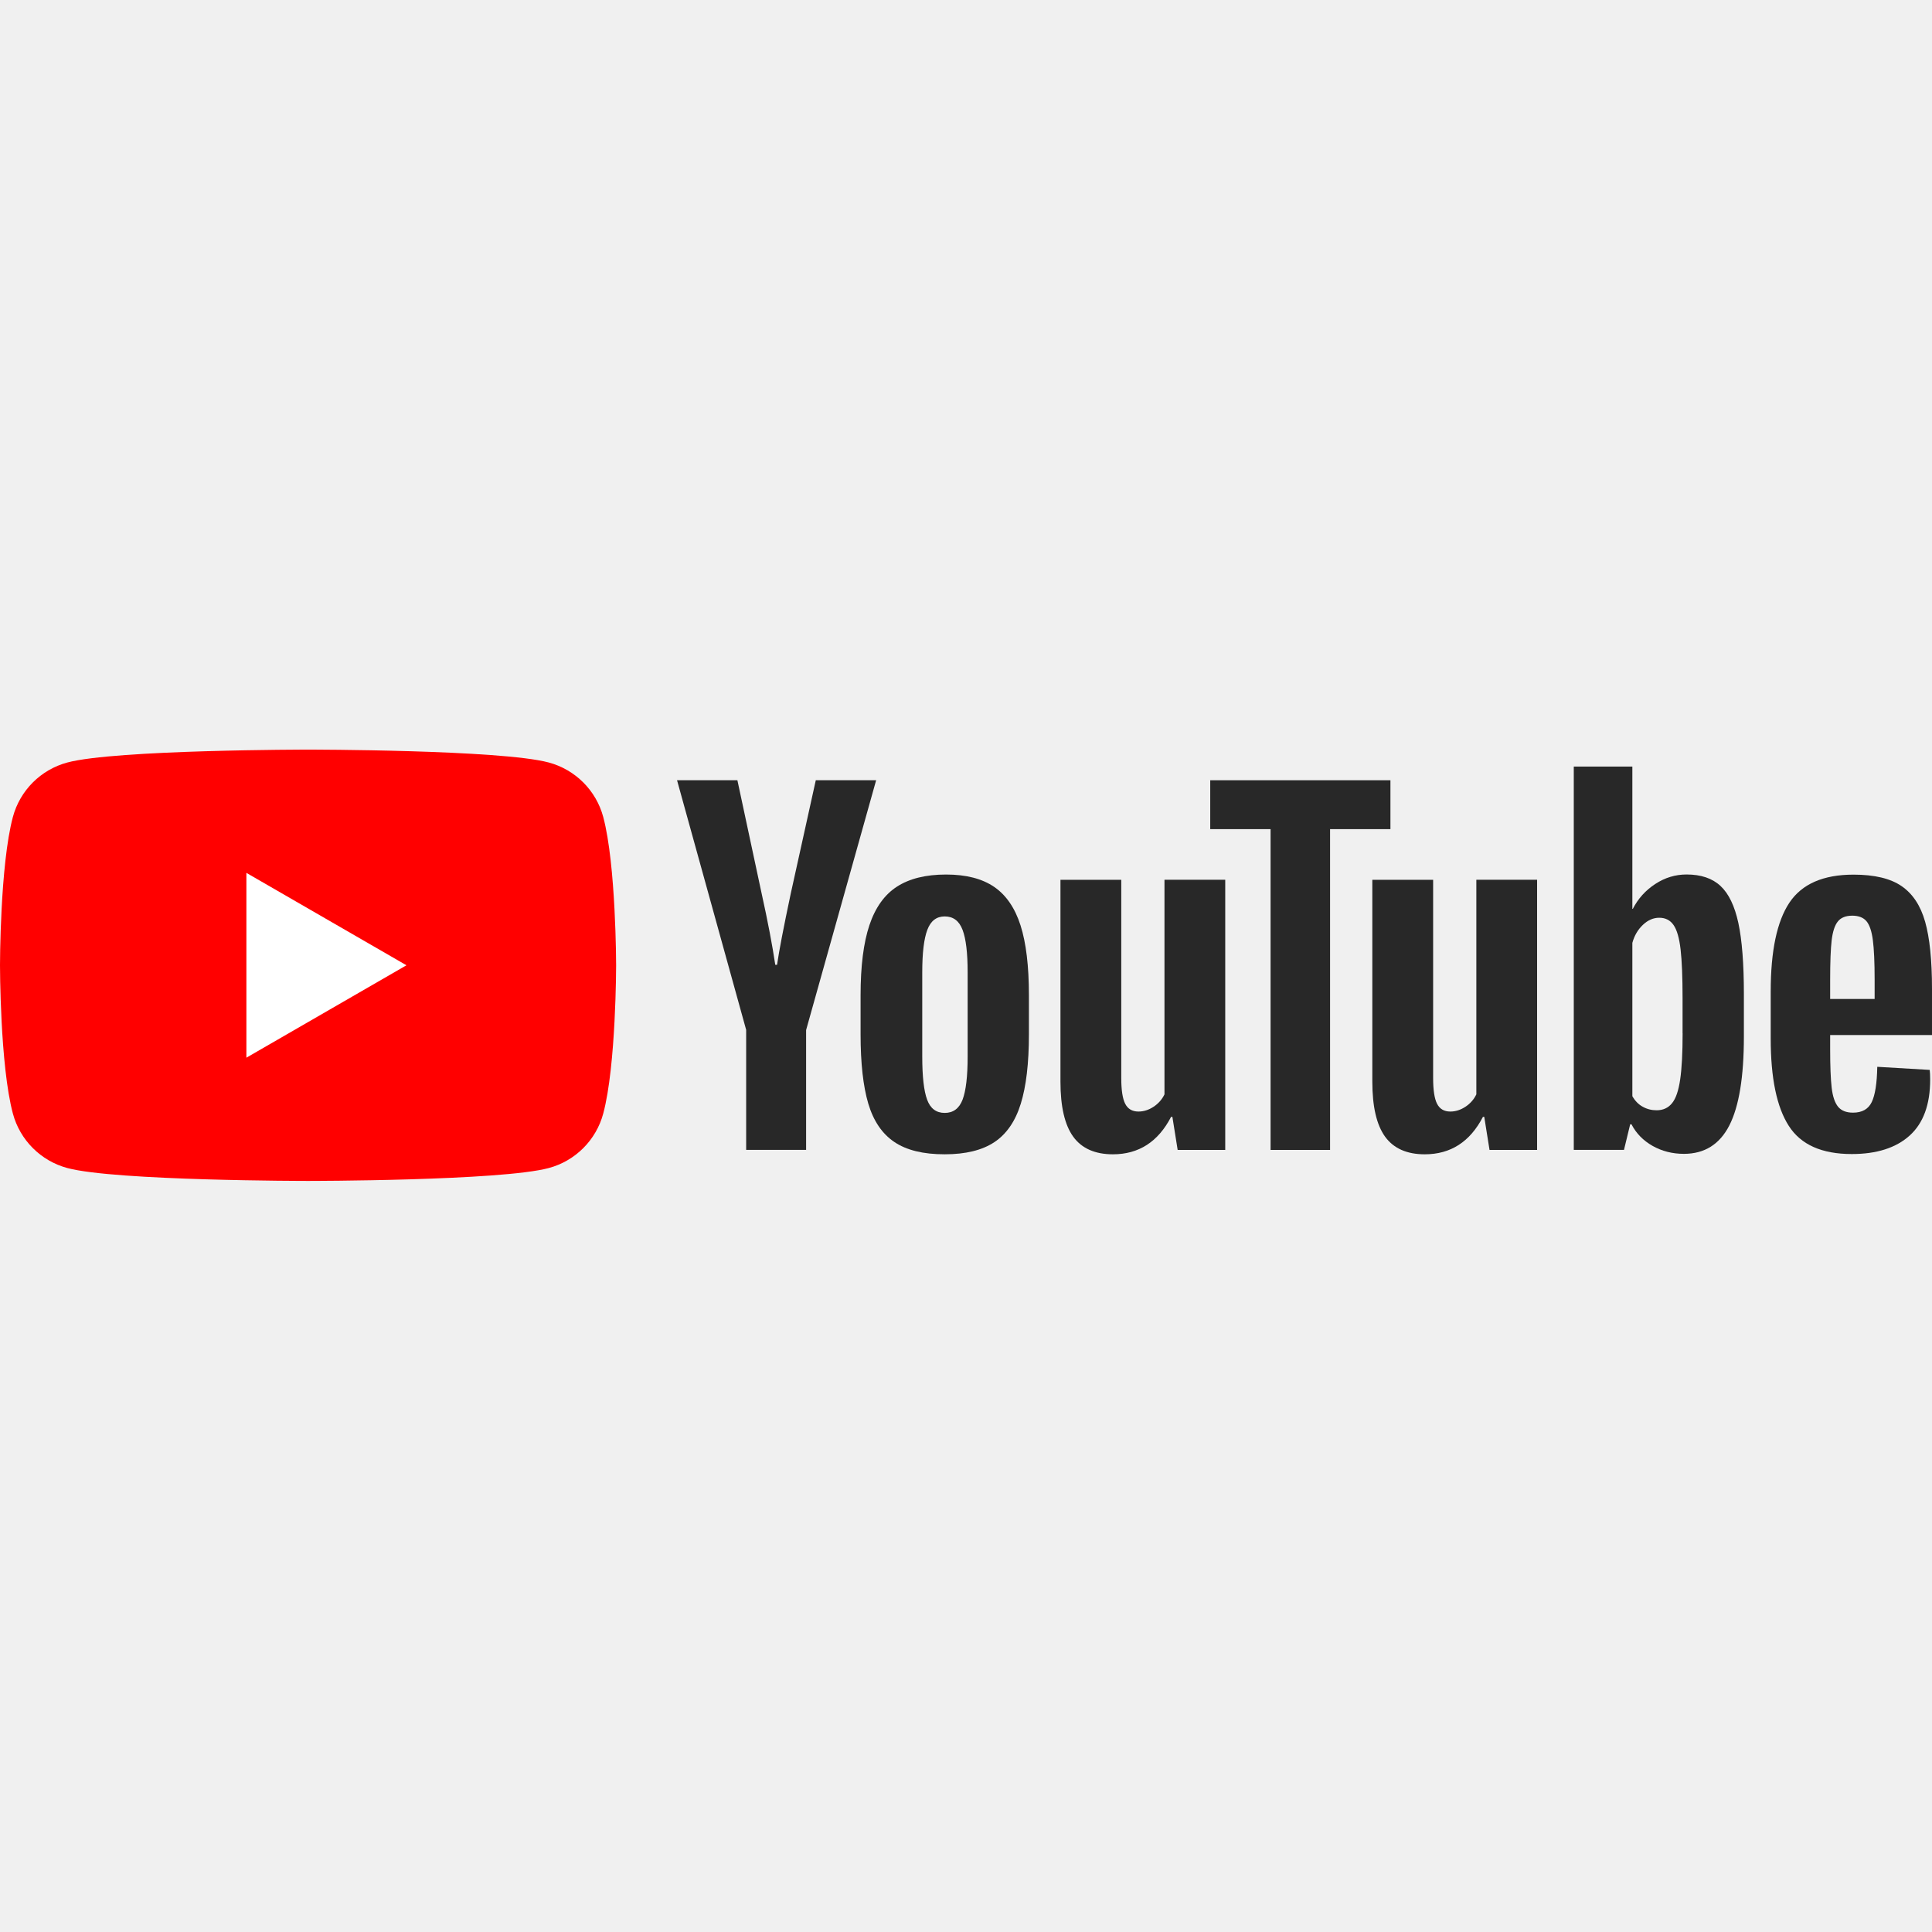
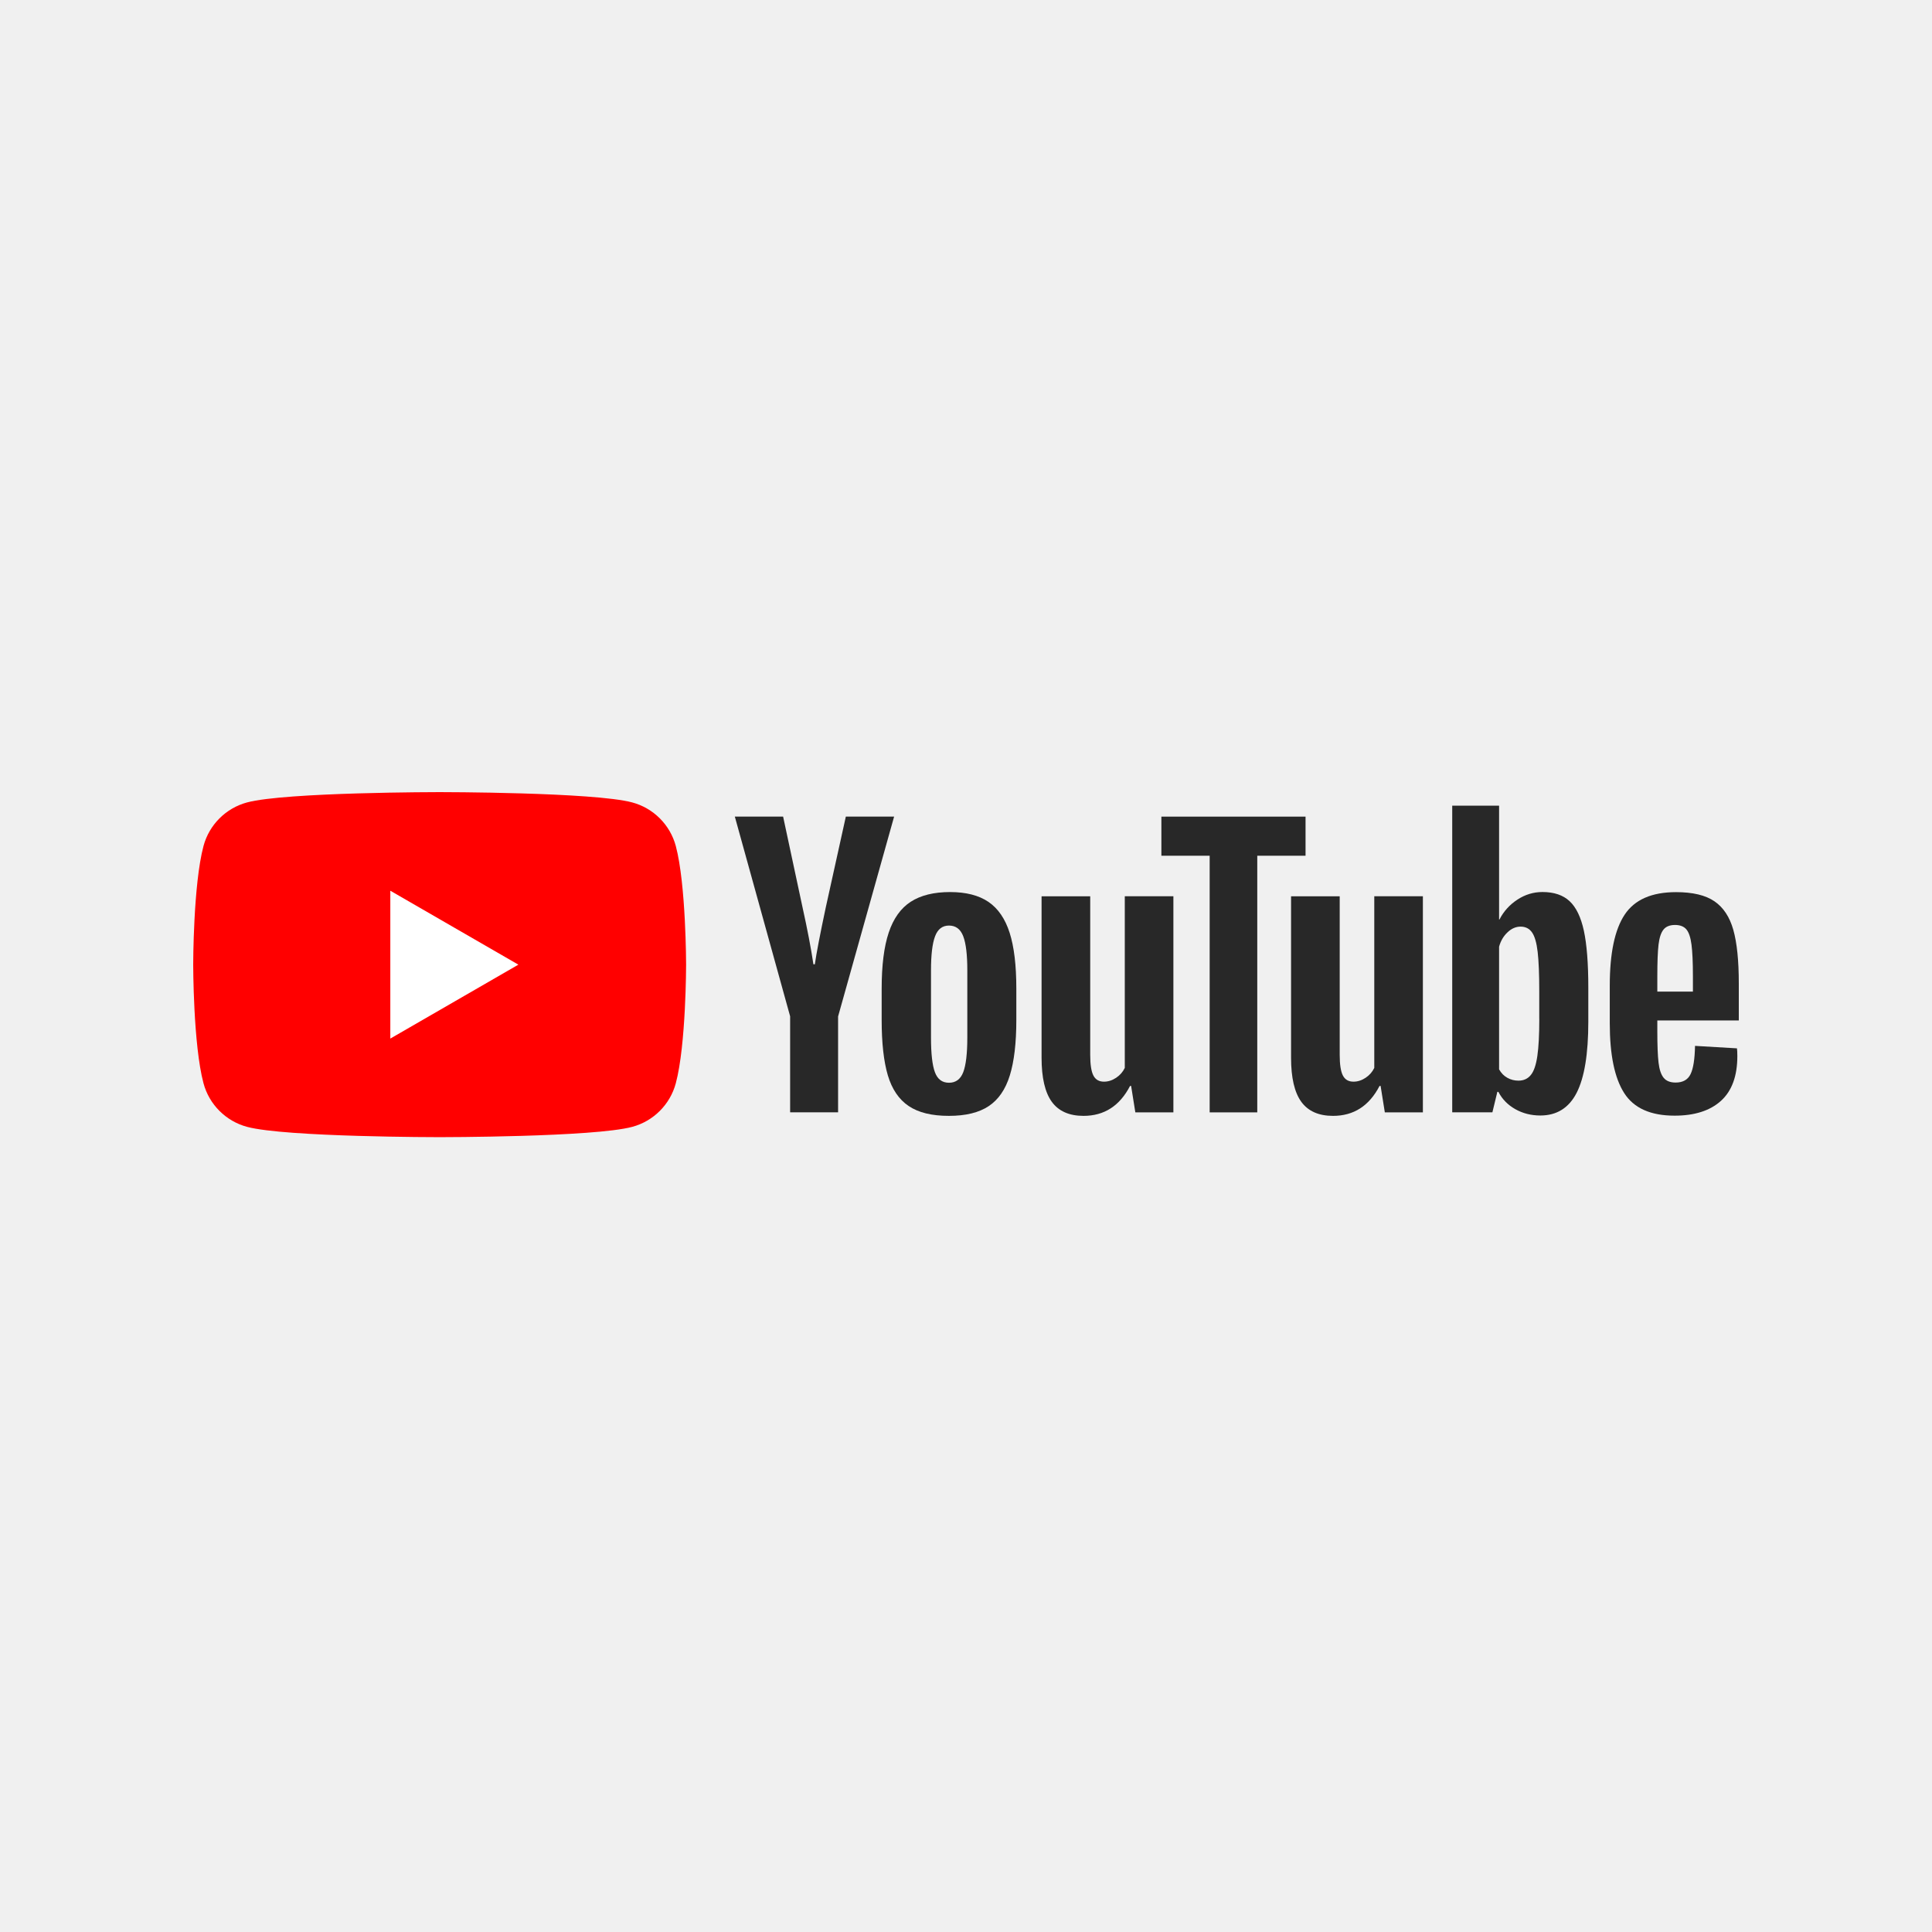
<svg xmlns="http://www.w3.org/2000/svg" width="500" height="500" viewBox="0 0 500 500" fill="none">
-   <path d="M156.118 211.431C154.281 204.566 148.886 199.172 142.021 197.334C129.591 194 79.726 194 79.726 194C79.726 194 29.861 194 17.431 197.334C10.566 199.172 5.172 204.566 3.334 211.431C9.97976e-07 223.861 0 249.811 0 249.811C0 249.811 9.97976e-07 275.761 3.334 288.191C5.172 295.056 10.566 300.45 17.431 302.288C29.861 305.622 79.726 305.622 79.726 305.622C79.726 305.622 129.591 305.622 142.021 302.288C148.886 300.45 154.281 295.056 156.118 288.191C159.452 275.761 159.452 249.811 159.452 249.811C159.452 249.811 159.439 223.861 156.118 211.431Z" fill="#FF0000" />
-   <path d="M63.766 273.728L105.191 249.813L63.766 225.898V273.728Z" fill="white" />
-   <path d="M193.118 266.574L175.215 201.917H190.835L197.109 231.226C198.71 238.446 199.878 244.602 200.639 249.694H201.099C201.624 246.045 202.806 239.929 204.63 231.331L211.127 201.917H226.747L208.62 266.574V297.591H193.106V266.574H193.118Z" fill="#282828" />
-   <path d="M231.446 295.541C228.296 293.414 226.051 290.106 224.712 285.618C223.386 281.129 222.717 275.17 222.717 267.714V257.568C222.717 250.046 223.479 243.996 225.001 239.441C226.524 234.886 228.899 231.552 232.128 229.465C235.357 227.378 239.597 226.328 244.847 226.328C250.019 226.328 254.153 227.392 257.277 229.518C260.388 231.644 262.672 234.978 264.116 239.494C265.559 244.022 266.282 250.046 266.282 257.568V267.714C266.282 275.17 265.573 281.155 264.169 285.67C262.764 290.198 260.48 293.506 257.33 295.593C254.18 297.68 249.901 298.73 244.506 298.73C238.94 298.743 234.596 297.667 231.446 295.541ZM249.113 284.594C249.979 282.31 250.426 278.595 250.426 273.424V251.648C250.426 246.634 249.993 242.959 249.113 240.649C248.233 238.325 246.698 237.17 244.492 237.17C242.367 237.17 240.857 238.325 239.991 240.649C239.111 242.972 238.678 246.634 238.678 251.648V273.424C238.678 278.595 239.098 282.323 239.938 284.594C240.778 286.878 242.287 288.02 244.492 288.02C246.698 288.02 248.233 286.878 249.113 284.594Z" fill="#282828" />
-   <path d="M317.091 297.604H304.779L303.414 289.046H303.073C299.725 295.504 294.711 298.733 288.017 298.733C283.384 298.733 279.958 297.21 277.753 294.178C275.548 291.133 274.445 286.382 274.445 279.924V227.696H290.183V279.005C290.183 282.129 290.524 284.347 291.207 285.673C291.89 286.998 293.031 287.668 294.633 287.668C295.998 287.668 297.31 287.248 298.571 286.408C299.831 285.567 300.75 284.504 301.366 283.218V227.683H317.091V297.604Z" fill="#282828" />
-   <path d="M359.843 214.581H344.223V297.601H328.826V214.581H313.207V201.927H359.843V214.581Z" fill="#282828" />
-   <path d="M397.801 297.604H385.49L384.124 289.046H383.783C380.436 295.504 375.422 298.733 368.728 298.733C364.094 298.733 360.669 297.21 358.464 294.178C356.259 291.133 355.156 286.382 355.156 279.924V227.696H370.894V279.005C370.894 282.129 371.235 284.347 371.917 285.673C372.6 286.998 373.742 287.668 375.344 287.668C376.708 287.668 378.021 287.248 379.281 286.408C380.541 285.567 381.46 284.504 382.077 283.218V227.683H397.801V297.604Z" fill="#282828" />
-   <path d="M449.885 238.865C448.927 234.454 447.391 231.265 445.265 229.283C443.139 227.301 440.211 226.316 436.484 226.316C433.596 226.316 430.892 227.13 428.385 228.771C425.878 230.412 423.935 232.551 422.57 235.216H422.452V198.385H407.292V297.59H420.286L421.888 290.974H422.229C423.45 293.337 425.274 295.187 427.703 296.566C430.131 297.931 432.835 298.614 435.801 298.614C441.117 298.614 445.042 296.159 447.549 291.263C450.056 286.354 451.316 278.701 451.316 268.28V257.215C451.316 249.405 450.83 243.275 449.885 238.865ZM435.46 267.387C435.46 272.48 435.25 276.47 434.83 279.358C434.41 282.245 433.714 284.307 432.717 285.514C431.732 286.734 430.393 287.338 428.726 287.338C427.427 287.338 426.233 287.036 425.13 286.42C424.027 285.816 423.135 284.897 422.452 283.689V244.01C422.977 242.107 423.896 240.558 425.196 239.337C426.482 238.117 427.9 237.513 429.409 237.513C431.01 237.513 432.244 238.143 433.111 239.39C433.99 240.65 434.594 242.75 434.935 245.716C435.276 248.683 435.447 252.896 435.447 258.37V267.387H435.46Z" fill="#282828" />
-   <path d="M473.642 271.416C473.642 275.905 473.774 279.266 474.036 281.51C474.299 283.754 474.85 285.382 475.69 286.419C476.53 287.443 477.817 287.955 479.562 287.955C481.912 287.955 483.539 287.036 484.406 285.212C485.285 283.387 485.758 280.342 485.837 276.089L499.409 276.89C499.487 277.494 499.526 278.334 499.526 279.397C499.526 285.855 497.754 290.685 494.224 293.875C490.693 297.064 485.692 298.665 479.234 298.665C471.477 298.665 466.043 296.237 462.932 291.368C459.808 286.498 458.259 278.977 458.259 268.791V256.584C458.259 246.097 459.874 238.431 463.103 233.601C466.332 228.771 471.858 226.355 479.693 226.355C485.088 226.355 489.236 227.34 492.124 229.322C495.011 231.304 497.046 234.375 498.227 238.562C499.409 242.75 499.999 248.525 499.999 255.901V267.872H473.642V271.416ZM475.638 238.471C474.837 239.455 474.312 241.07 474.036 243.314C473.774 245.559 473.642 248.958 473.642 253.526V258.54H485.154V253.526C485.154 249.037 484.997 245.637 484.695 243.314C484.393 240.991 483.841 239.363 483.04 238.405C482.24 237.46 481.006 236.974 479.339 236.974C477.659 236.987 476.425 237.486 475.638 238.471Z" fill="#282828" />
+   <path d="M174.895 218.945C173.425 213.453 169.109 209.137 163.617 207.667C153.673 205 113.781 205 113.781 205C113.781 205 73.889 205 63.945 207.667C58.453 209.137 54.137 213.453 52.667 218.945C50 228.889 50 249.649 50 249.649C50 249.649 50 270.409 52.667 280.353C54.137 285.845 58.453 290.16 63.945 291.63C73.889 294.297 113.781 294.297 113.781 294.297C113.781 294.297 153.673 294.297 163.617 291.63C169.109 290.16 173.425 285.845 174.895 280.353C177.562 270.409 177.562 249.649 177.562 249.649C177.562 249.649 177.551 228.889 174.895 218.945Z" fill="#FF0000" />
+   <path d="M101.013 268.783L134.153 249.651L101.013 230.519V268.783Z" fill="white" />
+   <path d="M204.495 263.059L190.172 211.333H202.668L207.687 234.781C208.968 240.556 209.903 245.481 210.512 249.555H210.879C211.299 246.636 212.244 241.743 213.704 234.865L218.902 211.333H231.397L216.896 263.059V287.872H204.484V263.059H204.495Z" fill="#282828" />
+   <path d="M235.156 286.233C232.636 284.532 230.841 281.885 229.77 278.294C228.709 274.703 228.174 269.936 228.174 263.971V255.854C228.174 249.837 228.783 244.997 230.001 241.353C231.219 237.709 233.12 235.042 235.702 233.372C238.286 231.703 241.677 230.863 245.878 230.863C250.015 230.863 253.323 231.713 255.822 233.414C258.31 235.116 260.137 237.783 261.292 241.395C262.448 245.018 263.025 249.837 263.025 255.854V263.971C263.025 269.936 262.458 274.724 261.335 278.336C260.211 281.959 258.384 284.605 255.864 286.275C253.344 287.944 249.92 288.784 245.605 288.784C241.152 288.795 237.677 287.934 235.156 286.233ZM249.29 277.475C249.983 275.648 250.341 272.676 250.341 268.539V251.119C250.341 247.107 249.994 244.167 249.29 242.319C248.587 240.46 247.358 239.536 245.594 239.536C243.893 239.536 242.686 240.46 241.993 242.319C241.289 244.178 240.942 247.107 240.942 251.119V268.539C240.942 272.676 241.278 275.658 241.951 277.475C242.623 279.302 243.83 280.216 245.594 280.216C247.358 280.216 248.587 279.302 249.29 277.475Z" fill="#282828" />
+   <path d="M303.673 287.883H293.824L292.732 281.037H292.459C289.781 286.203 285.769 288.786 280.414 288.786C276.708 288.786 273.967 287.568 272.203 285.143C270.439 282.706 269.557 278.905 269.557 273.739V231.957H282.147V273.004C282.147 275.503 282.42 277.277 282.966 278.338C283.512 279.399 284.426 279.934 285.707 279.934C286.799 279.934 287.849 279.598 288.857 278.926C289.865 278.254 290.6 277.403 291.093 276.375V231.946H303.673V287.883Z" fill="#282828" />
+   <path d="M337.874 221.464H325.379V287.881H313.061V221.464H300.565V211.342H337.874V221.464Z" fill="#282828" />
+   <path d="M368.242 287.883H358.392L357.3 281.037H357.027C354.35 286.203 350.338 288.786 344.983 288.786C341.276 288.786 338.535 287.568 336.771 285.143C335.007 282.706 334.125 278.905 334.125 273.739V231.957H346.715V273.004C346.715 275.503 346.988 277.277 347.534 278.338C348.08 279.399 348.994 279.934 350.275 279.934C351.367 279.934 352.417 279.598 353.425 278.926C354.433 278.254 355.168 277.403 355.662 276.375V231.946H368.242V287.883Z" fill="#282828" />
+   <path d="M409.909 240.892C409.142 237.364 407.913 234.812 406.213 233.226C404.511 231.641 402.17 230.853 399.188 230.853C396.877 230.853 394.714 231.504 392.709 232.817C390.703 234.129 389.149 235.841 388.057 237.973H387.962V208.508H375.834V287.872H386.23L387.511 282.579H387.784C388.76 284.469 390.22 285.95 392.162 287.053C394.105 288.145 396.268 288.691 398.641 288.691C402.894 288.691 406.034 286.727 408.04 282.81C410.045 278.883 411.053 272.761 411.053 264.424V255.572C411.053 249.324 410.664 244.42 409.909 240.892ZM398.368 263.71C398.368 267.784 398.2 270.976 397.864 273.286C397.528 275.596 396.972 277.245 396.174 278.211C395.386 279.187 394.315 279.671 392.981 279.671C391.942 279.671 390.986 279.429 390.104 278.936C389.222 278.453 388.508 277.718 387.962 276.751V245.008C388.382 243.485 389.117 242.246 390.157 241.27C391.186 240.293 392.32 239.81 393.527 239.81C394.809 239.81 395.796 240.314 396.489 241.312C397.192 242.32 397.675 244 397.948 246.373C398.221 248.746 398.358 252.117 398.358 256.496V263.71H398.368Z" fill="#282828" />
+   <path d="M428.914 266.933C428.914 270.524 429.019 273.212 429.23 275.008C429.44 276.803 429.881 278.106 430.553 278.935C431.225 279.754 432.254 280.164 433.65 280.164C435.53 280.164 436.832 279.429 437.525 277.969C438.229 276.51 438.607 274.074 438.67 270.671L449.527 271.312C449.59 271.795 449.622 272.467 449.622 273.317C449.622 278.484 448.204 282.348 445.38 284.9C442.555 287.451 438.554 288.732 433.388 288.732C427.182 288.732 422.835 286.79 420.346 282.894C417.847 278.998 416.608 272.981 416.608 264.833V255.067C416.608 246.677 417.9 240.545 420.483 236.681C423.066 232.816 427.487 230.884 433.755 230.884C438.071 230.884 441.389 231.672 443.699 233.257C446.01 234.843 447.637 237.3 448.582 240.65C449.527 244 450 248.62 450 254.521V264.098H428.914V266.933ZM430.511 240.576C429.87 241.364 429.45 242.656 429.23 244.451C429.019 246.247 428.914 248.966 428.914 252.621V256.632H438.124V252.621C438.124 249.029 437.998 246.31 437.756 244.451C437.515 242.593 437.074 241.29 436.433 240.524C435.793 239.768 434.805 239.379 433.472 239.379C432.128 239.39 431.141 239.789 430.511 240.576Z" fill="#282828" />
</svg>
